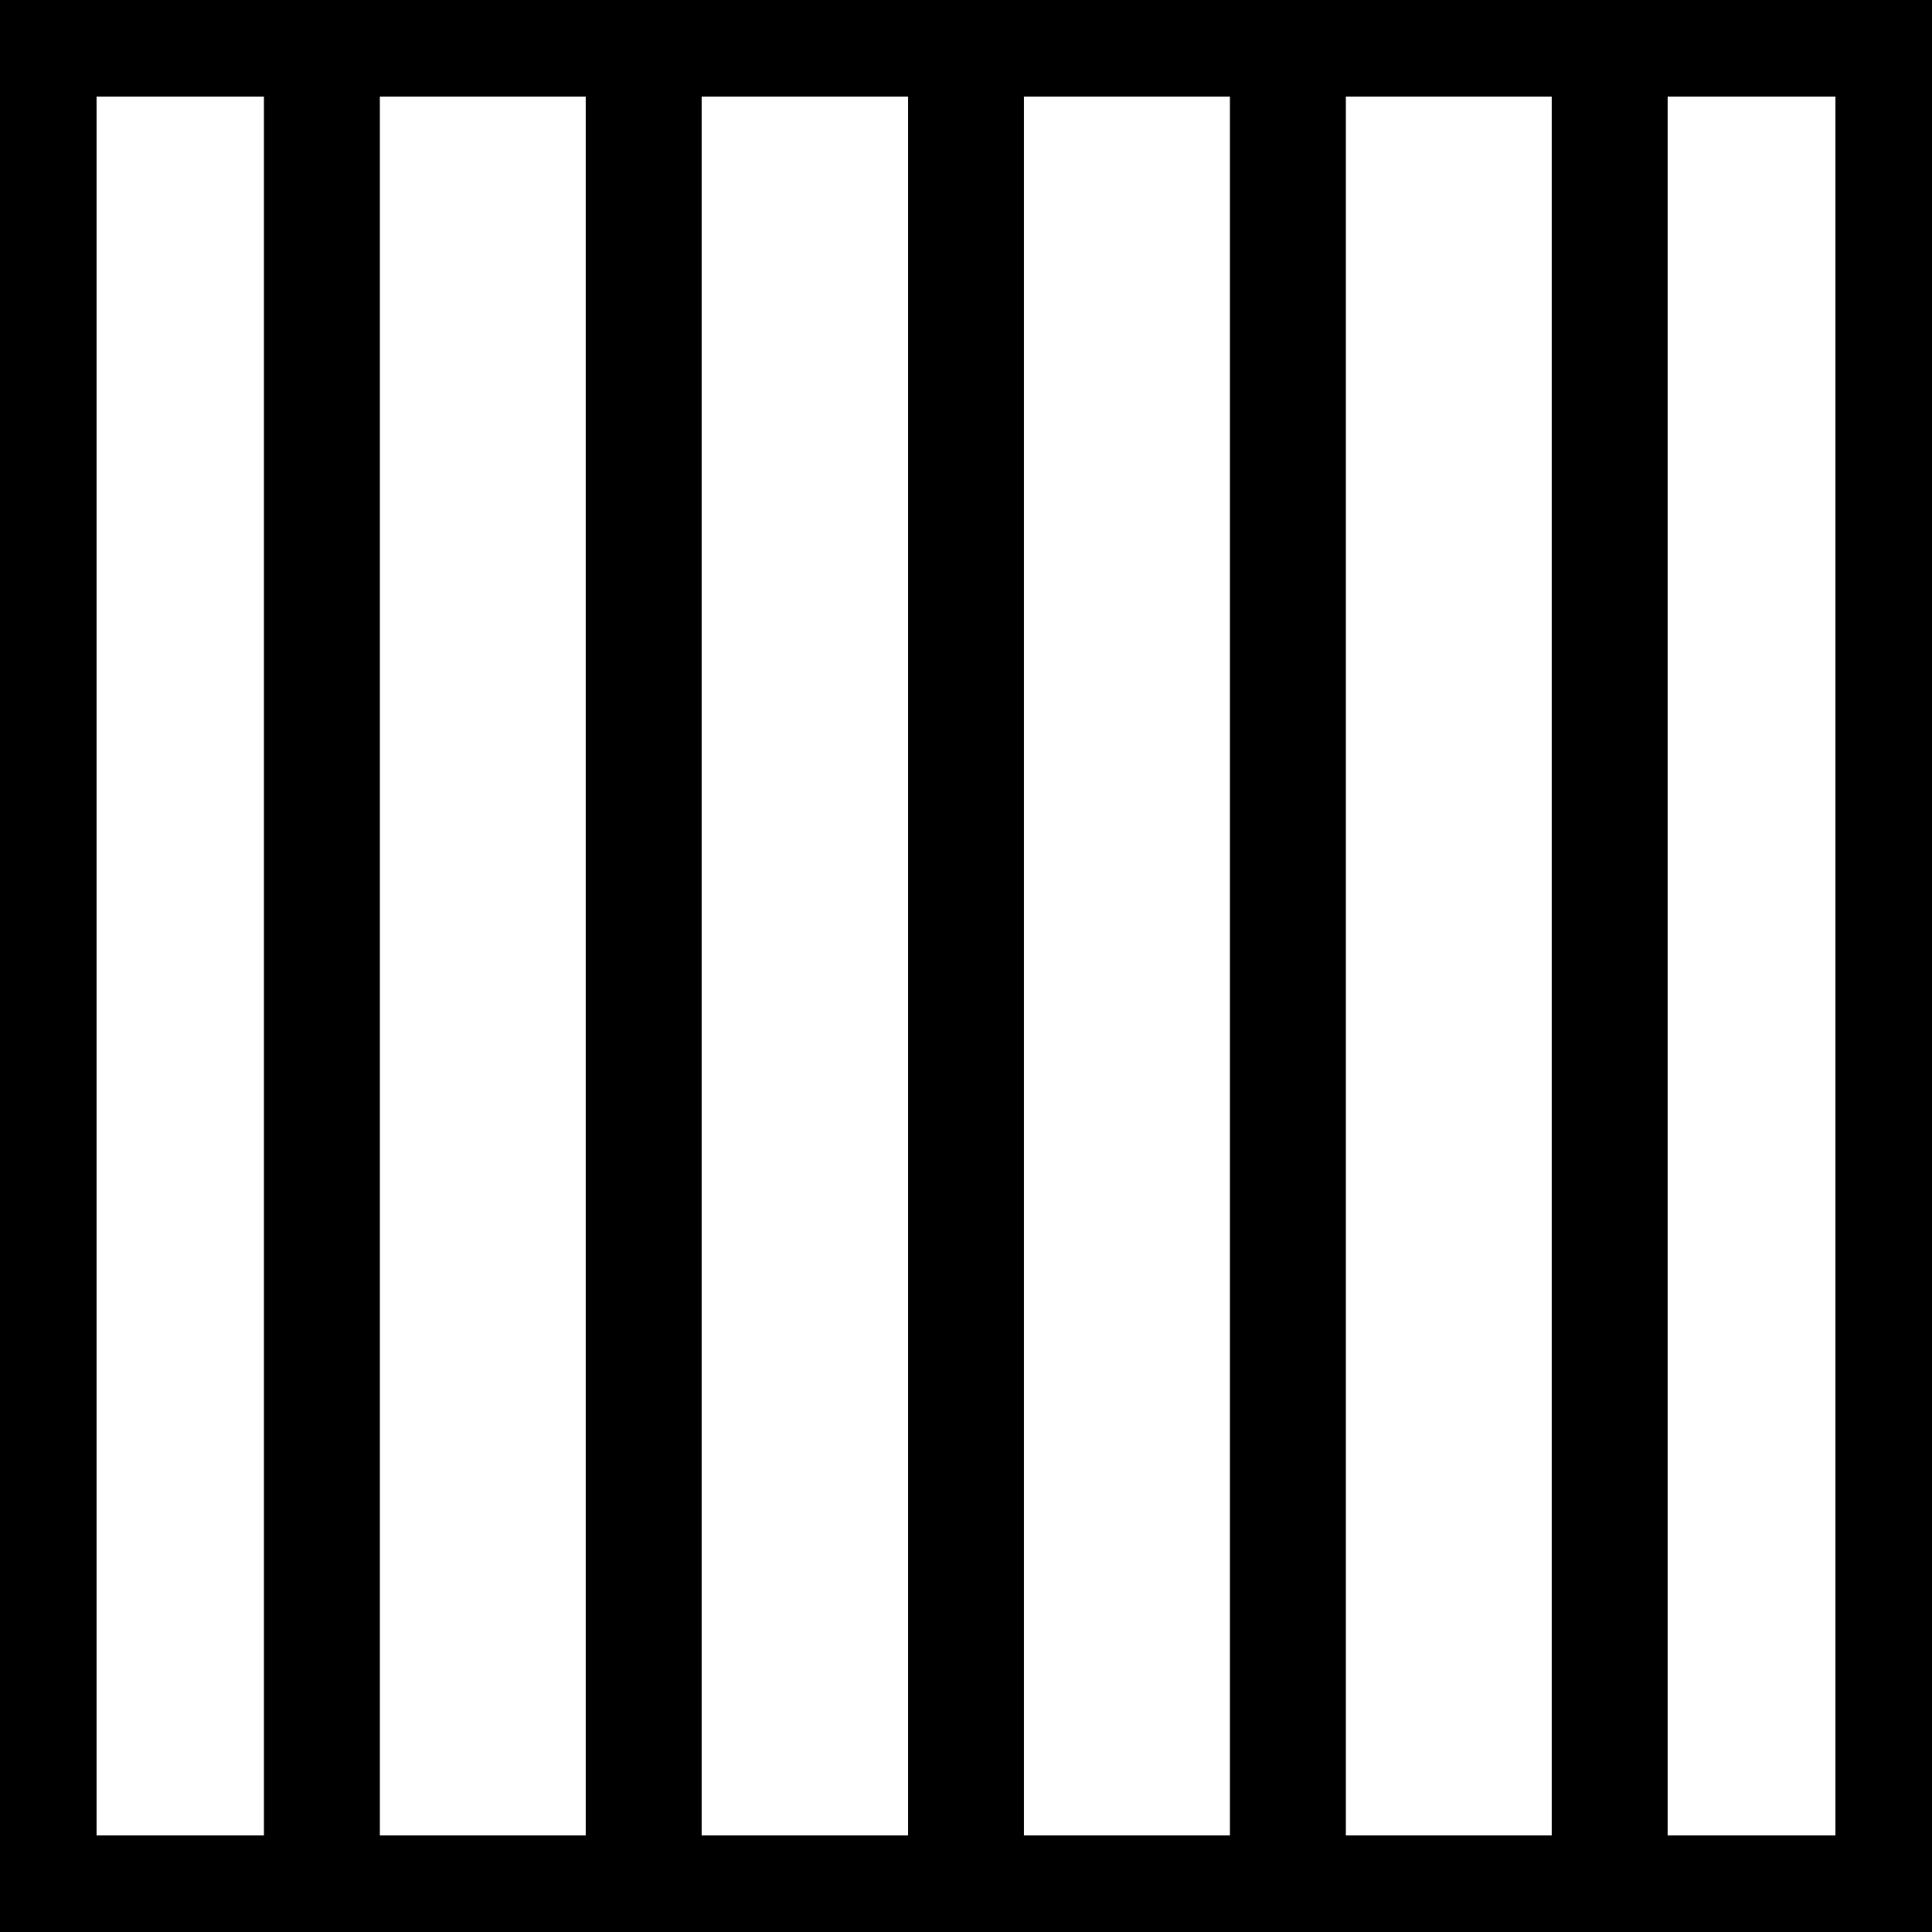
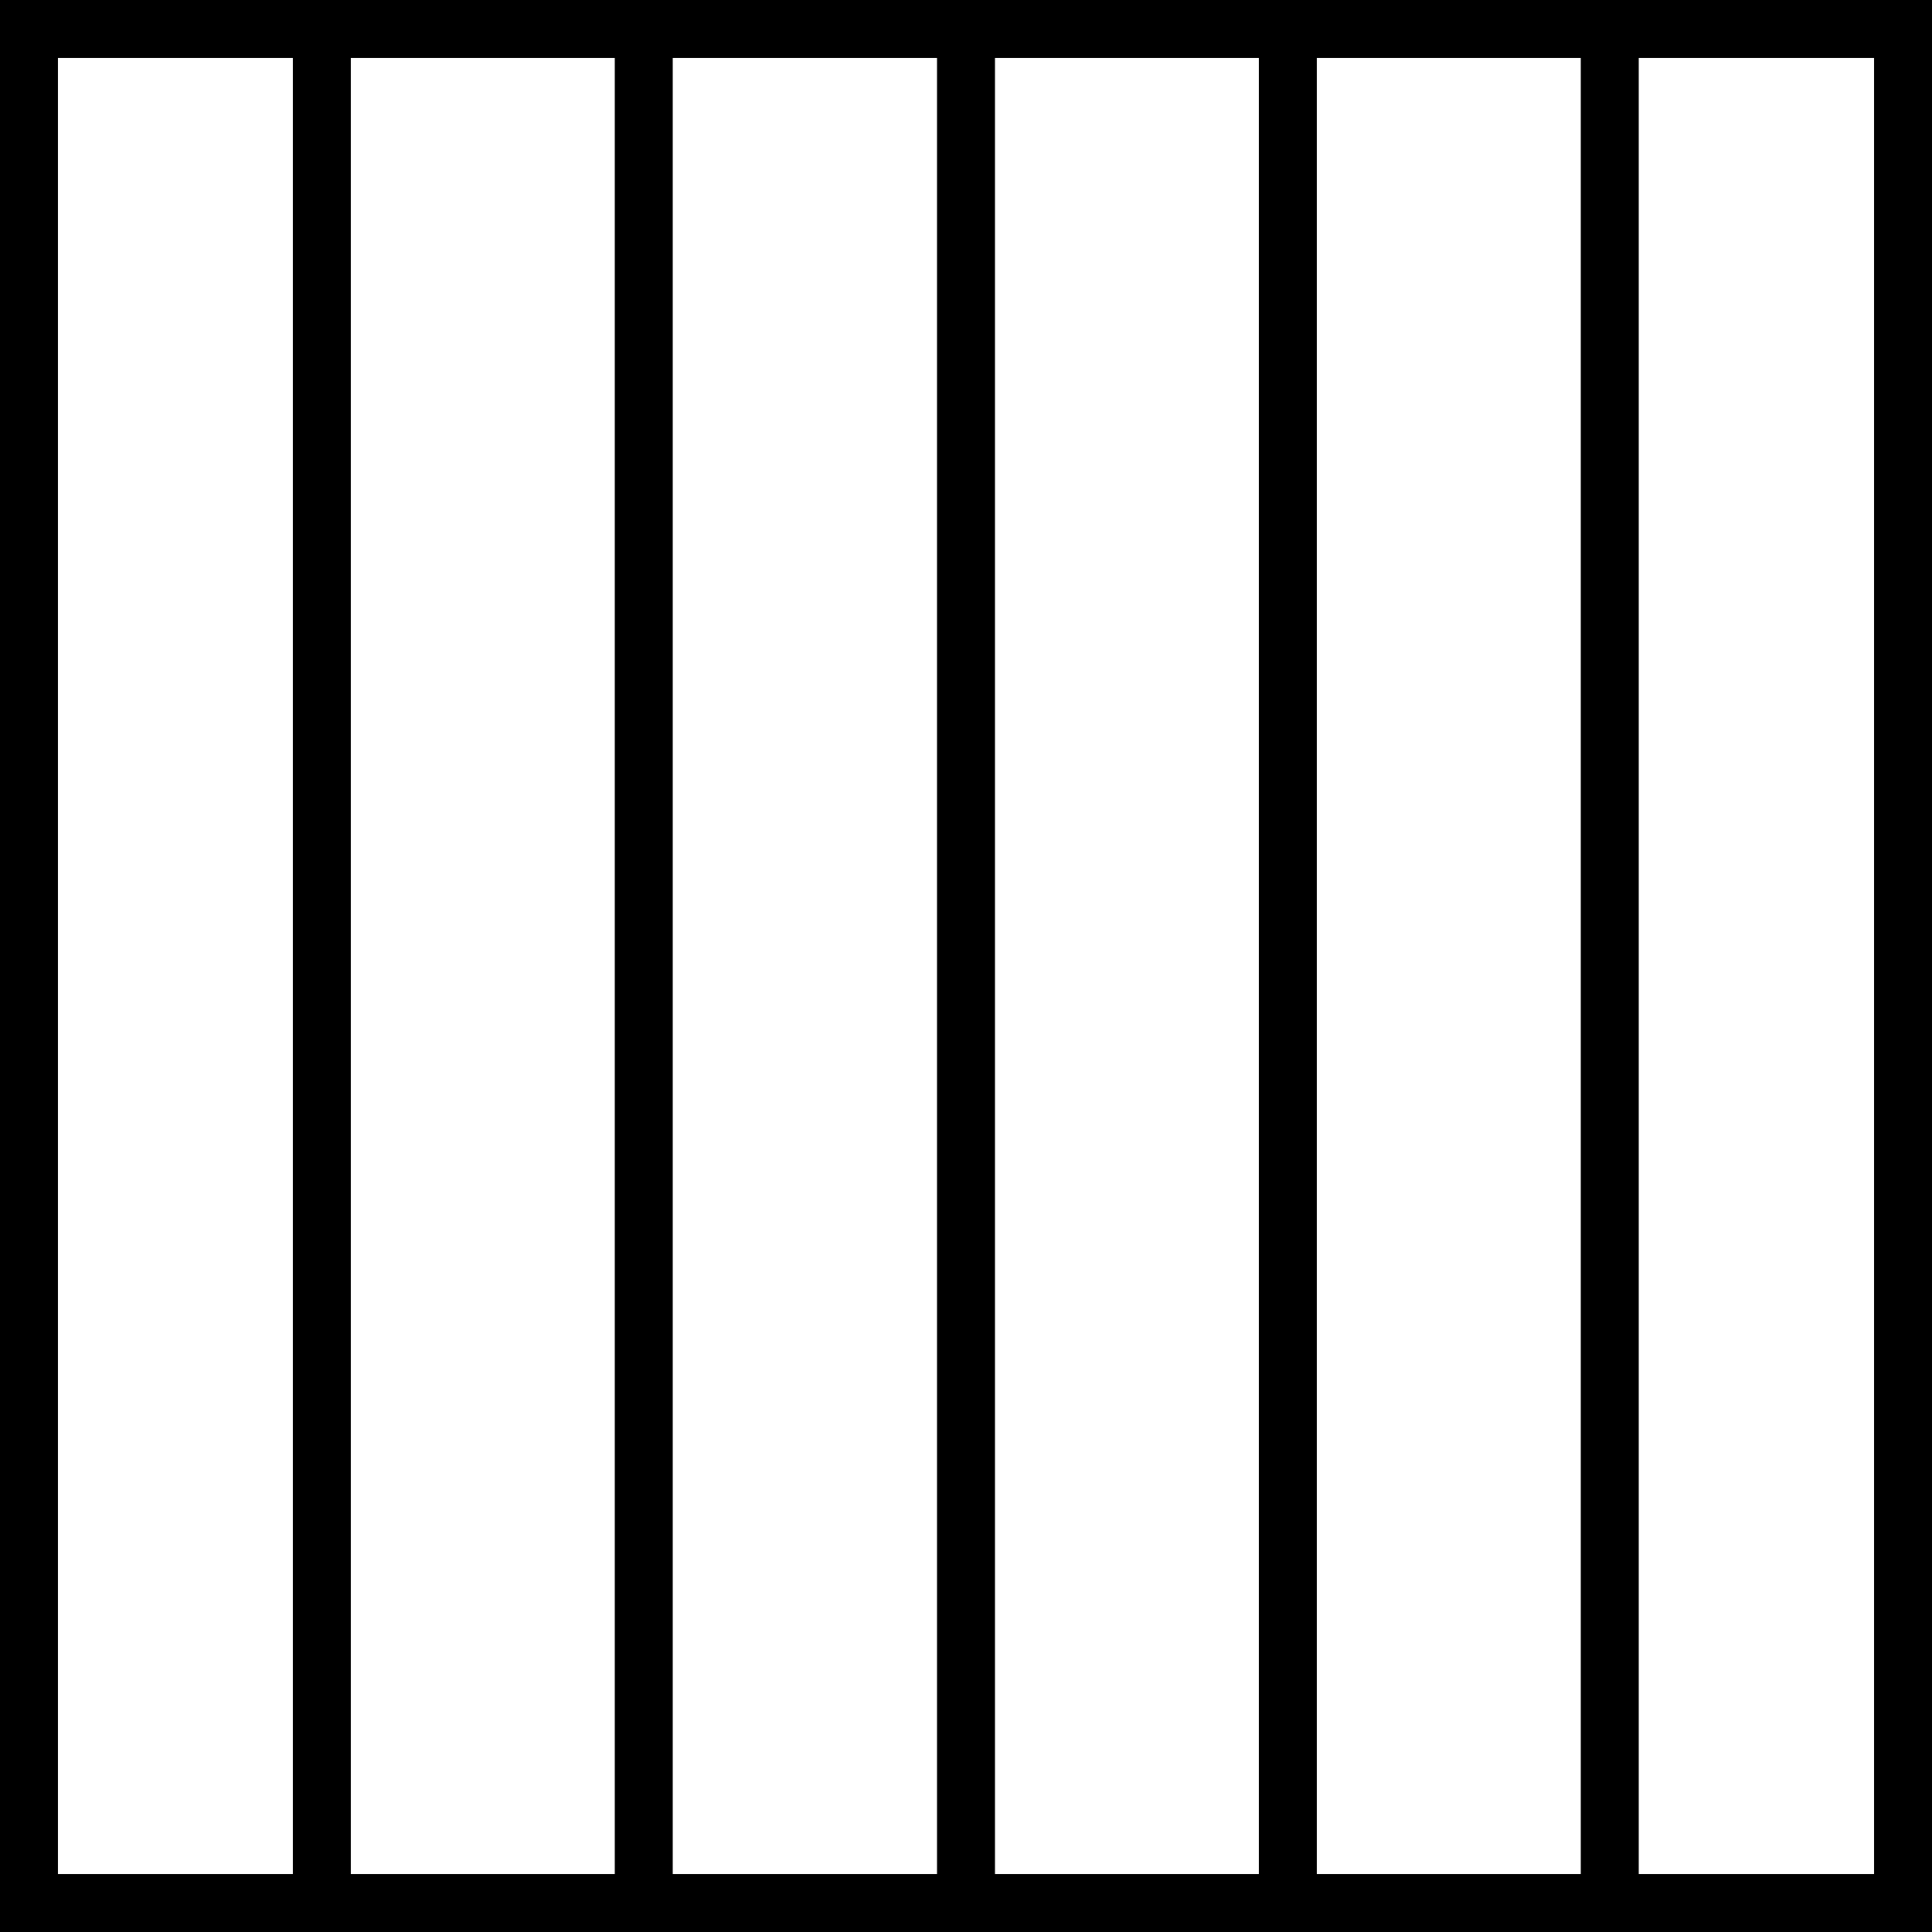
<svg xmlns="http://www.w3.org/2000/svg" version="1.1" id="Pavillons" x="0px" y="0px" viewBox="0 0 50 50" style="enable-background:new 0 0 50 50;" xml:space="preserve">
  <g id="golf">
-     <path d="M0,0h50v50H0V0z" fill="none" stroke="currentColor" stroke-width="5" />
-     <path class="st11" d="M8.33,0v50h8.33V0H25v50h8.33V0h8.33v50H50V0H8.33z" stroke="currentColor" stroke-width="3" fill="none" />
+     <path d="M0,0h50v50H0V0z" fill="none" stroke="currentColor" stroke-width="3" vector-effect="non-scaling-stroke" />
+     <path class="st11" d="M8.33,0v50h8.33V0H25v50h8.33V0h8.33v50H50V0H8.33z" stroke="currentColor" stroke-width="1.5" vector-effect="non-scaling-stroke" fill="none" />
  </g>
</svg>
